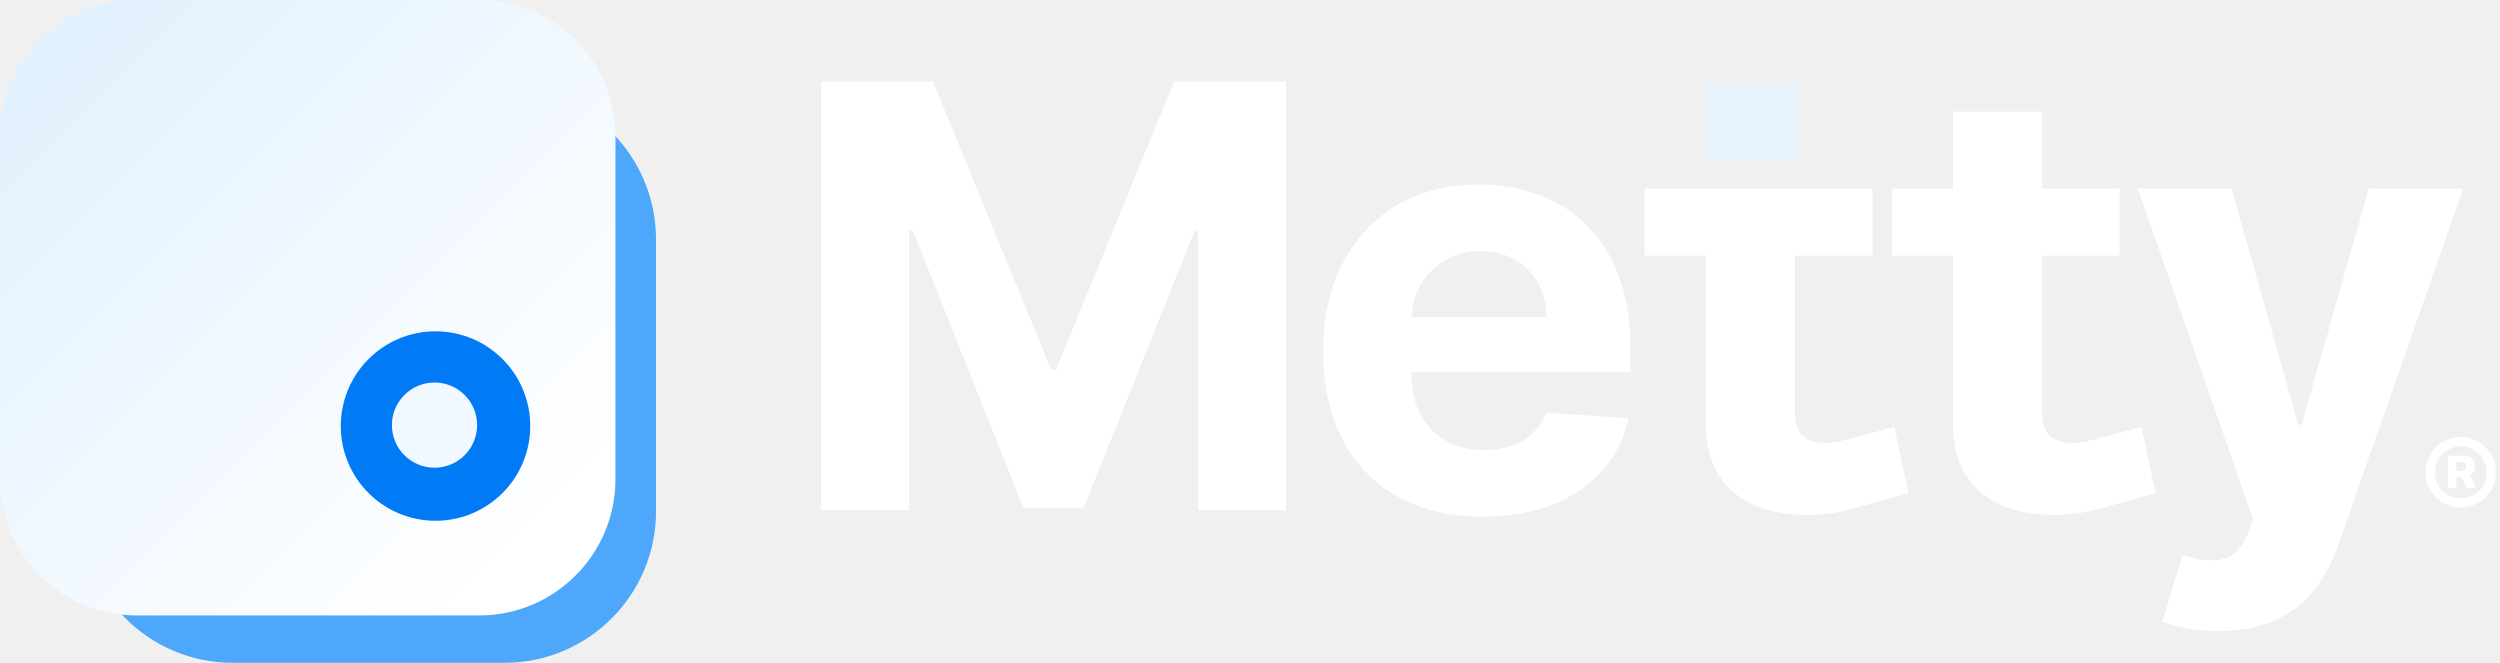
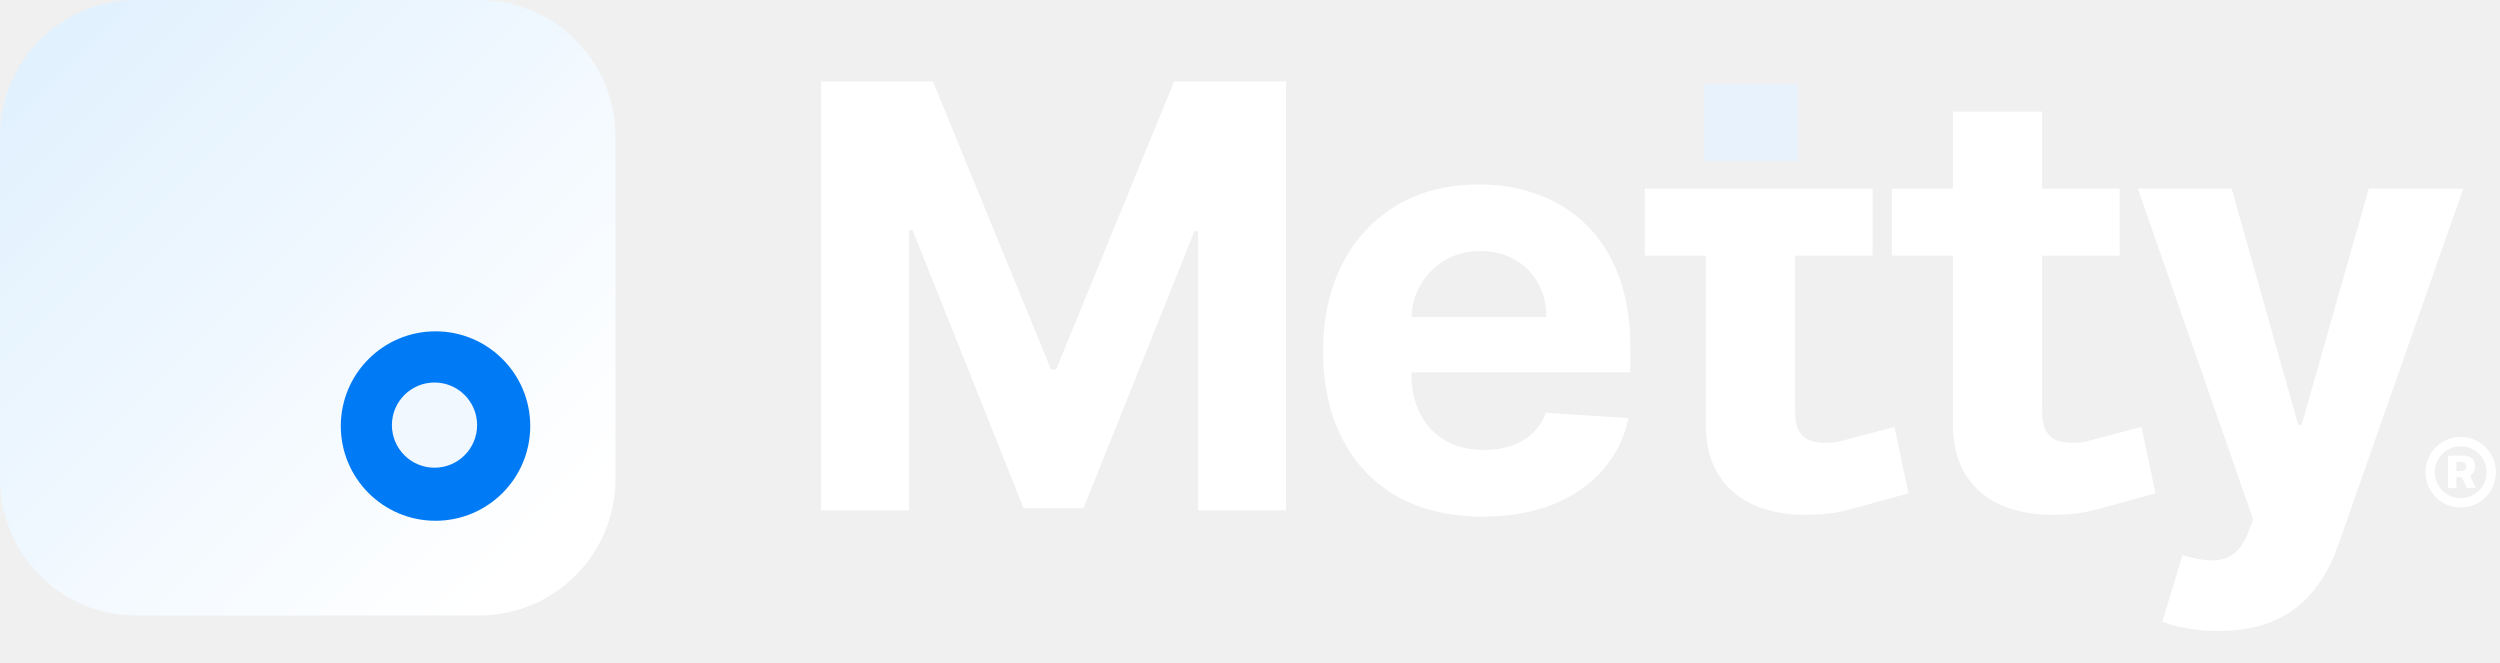
<svg xmlns="http://www.w3.org/2000/svg" width="215" height="57" viewBox="0 0 215 57" fill="none">
-   <rect x="6.979" y="7.561" width="49.439" height="49.439" rx="13.029" fill="#4DA8FC" />
  <rect width="52.929" height="52.929" rx="11.723" fill="url(#paint0_linear_520_807)" />
  <rect x="29.309" y="28.494" width="16.292" height="16.292" rx="8.146" fill="#007BF5" />
  <rect x="33.704" y="32.896" width="7.327" height="7.327" rx="3.664" fill="#F1F8FF" />
  <path d="M190.786 54.261C189.814 54.261 188.901 54.183 188.049 54.026C187.208 53.882 186.512 53.696 185.96 53.468L187.689 47.741C188.589 48.017 189.4 48.167 190.12 48.191C190.852 48.215 191.483 48.047 192.011 47.687C192.551 47.327 192.99 46.714 193.326 45.85L193.776 44.679L183.853 16.223H191.921L197.648 36.539H197.936L203.718 16.223H211.84L201.088 46.876C200.572 48.365 199.87 49.662 198.981 50.767C198.105 51.883 196.994 52.742 195.649 53.342C194.304 53.954 192.684 54.261 190.786 54.261Z" fill="white" />
  <path d="M182.292 16.223V21.986H162.702V16.223H182.292ZM167.95 9.595H175.622V35.386C175.622 36.094 175.73 36.647 175.946 37.043C176.162 37.427 176.462 37.697 176.847 37.853C177.243 38.01 177.699 38.087 178.215 38.087C178.576 38.087 178.936 38.057 179.296 37.998C179.656 37.925 183.976 36.748 184.168 36.712L185.375 42.421C184.99 42.541 180.407 43.803 179.71 43.959C179.014 44.127 178.167 44.229 177.171 44.265C175.322 44.337 173.701 44.091 172.308 43.527C170.927 42.962 169.853 42.086 169.084 40.897C168.316 39.708 167.938 38.208 167.95 36.395V9.595Z" fill="white" />
  <path d="M127.513 44.427C124.667 44.427 122.218 43.851 120.165 42.698C118.124 41.533 116.551 39.889 115.446 37.763C114.341 35.626 113.789 33.099 113.789 30.181C113.789 27.335 114.341 24.838 115.446 22.689C116.551 20.54 118.105 18.865 120.111 17.664C122.128 16.463 124.493 15.863 127.207 15.863C129.032 15.863 130.731 16.157 132.303 16.745C133.888 17.322 135.269 18.192 136.446 19.357C137.634 20.522 138.559 21.986 139.219 23.751C139.88 25.504 140.21 27.558 140.21 29.911V32.018H116.851V27.263H132.988C132.988 26.159 132.748 25.18 132.267 24.328C131.787 23.475 131.121 22.809 130.268 22.329C129.428 21.836 128.449 21.59 127.333 21.59C126.168 21.59 125.135 21.86 124.235 22.401C123.346 22.929 122.65 23.643 122.146 24.544C121.641 25.432 121.383 26.423 121.371 27.516V32.036C121.371 33.405 121.623 34.587 122.128 35.584C122.644 36.581 123.37 37.349 124.307 37.889C125.244 38.43 126.354 38.7 127.639 38.7C128.491 38.7 129.272 38.58 129.98 38.34C130.689 38.099 131.295 37.739 131.799 37.259C132.303 36.779 132.688 36.191 132.952 35.494L140.048 35.962C139.688 37.667 138.949 39.156 137.833 40.429C136.728 41.69 135.299 42.674 133.546 43.383C131.805 44.079 129.794 44.427 127.513 44.427Z" fill="white" />
  <path d="M70.614 7.002H80.232L90.389 31.784H90.822L100.979 7.002H110.597V43.887H103.033V19.879H102.726L93.181 43.707H88.03L78.485 19.789H78.178V43.887H70.614V7.002Z" fill="white" />
  <path d="M210.525 41.975V39.179H211.892C212.069 39.179 212.23 39.216 212.377 39.289C212.526 39.362 212.643 39.468 212.729 39.607C212.818 39.744 212.862 39.91 212.862 40.107C212.862 40.304 212.816 40.472 212.725 40.611C212.635 40.75 212.513 40.856 212.362 40.929C212.21 41 212.042 41.035 211.858 41.035H210.922V40.509H211.706C211.812 40.509 211.903 40.475 211.979 40.407C212.057 40.338 212.097 40.237 212.097 40.103C212.097 39.965 212.057 39.866 211.979 39.808C211.903 39.747 211.814 39.717 211.71 39.717H211.252V41.975H210.525ZM212.309 40.683L212.945 41.975H212.15L211.555 40.683H212.309ZM211.619 43.642C211.2 43.642 210.807 43.563 210.441 43.407C210.075 43.25 209.753 43.033 209.475 42.755C209.197 42.477 208.98 42.155 208.824 41.789C208.667 41.423 208.589 41.03 208.589 40.611C208.589 40.192 208.667 39.799 208.824 39.433C208.98 39.067 209.197 38.745 209.475 38.467C209.753 38.189 210.075 37.972 210.441 37.816C210.807 37.659 211.2 37.581 211.619 37.581C212.039 37.581 212.431 37.659 212.797 37.816C213.164 37.972 213.486 38.189 213.763 38.467C214.041 38.745 214.258 39.067 214.415 39.433C214.571 39.799 214.65 40.192 214.65 40.611C214.65 41.03 214.571 41.423 214.415 41.789C214.258 42.155 214.041 42.477 213.763 42.755C213.486 43.033 213.164 43.25 212.797 43.407C212.431 43.563 212.039 43.642 211.619 43.642ZM211.619 42.842C212.033 42.842 212.408 42.742 212.744 42.543C213.083 42.341 213.352 42.072 213.551 41.736C213.751 41.398 213.85 41.023 213.85 40.611C213.85 40.199 213.749 39.826 213.547 39.49C213.348 39.151 213.079 38.882 212.741 38.683C212.405 38.481 212.031 38.38 211.619 38.38C211.21 38.38 210.836 38.481 210.498 38.683C210.16 38.882 209.891 39.151 209.691 39.49C209.492 39.826 209.392 40.199 209.392 40.611C209.392 41.023 209.492 41.398 209.691 41.736C209.891 42.072 210.16 42.341 210.498 42.543C210.836 42.742 211.21 42.842 211.619 42.842Z" fill="white" />
  <path d="M161.043 16.223V21.986H141.453V16.223H161.043ZM146.701 16.922H154.373V35.386C154.373 36.094 154.481 36.647 154.697 37.043C154.913 37.427 155.213 37.697 155.598 37.853C155.994 38.01 156.45 38.087 156.966 38.087C157.327 38.087 157.687 38.057 158.047 37.998C158.407 37.925 162.727 36.748 162.919 36.712L164.126 42.421C163.741 42.541 159.158 43.803 158.461 43.959C157.765 44.127 156.918 44.229 155.922 44.265C154.073 44.337 152.452 44.091 151.059 43.527C149.678 42.962 148.604 42.086 147.835 40.897C147.067 39.708 146.689 38.208 146.701 36.395V16.922Z" fill="white" />
  <rect x="146.541" y="7.252" width="8.06" height="6.594" fill="#E7F2FD" />
  <defs>
    <linearGradient id="paint0_linear_520_807" x1="41.65" y1="51.5" x2="-9.85" y2="0" gradientUnits="userSpaceOnUse">
      <stop stop-color="white" />
      <stop offset="1" stop-color="#DBEEFE" />
    </linearGradient>
  </defs>
</svg>
